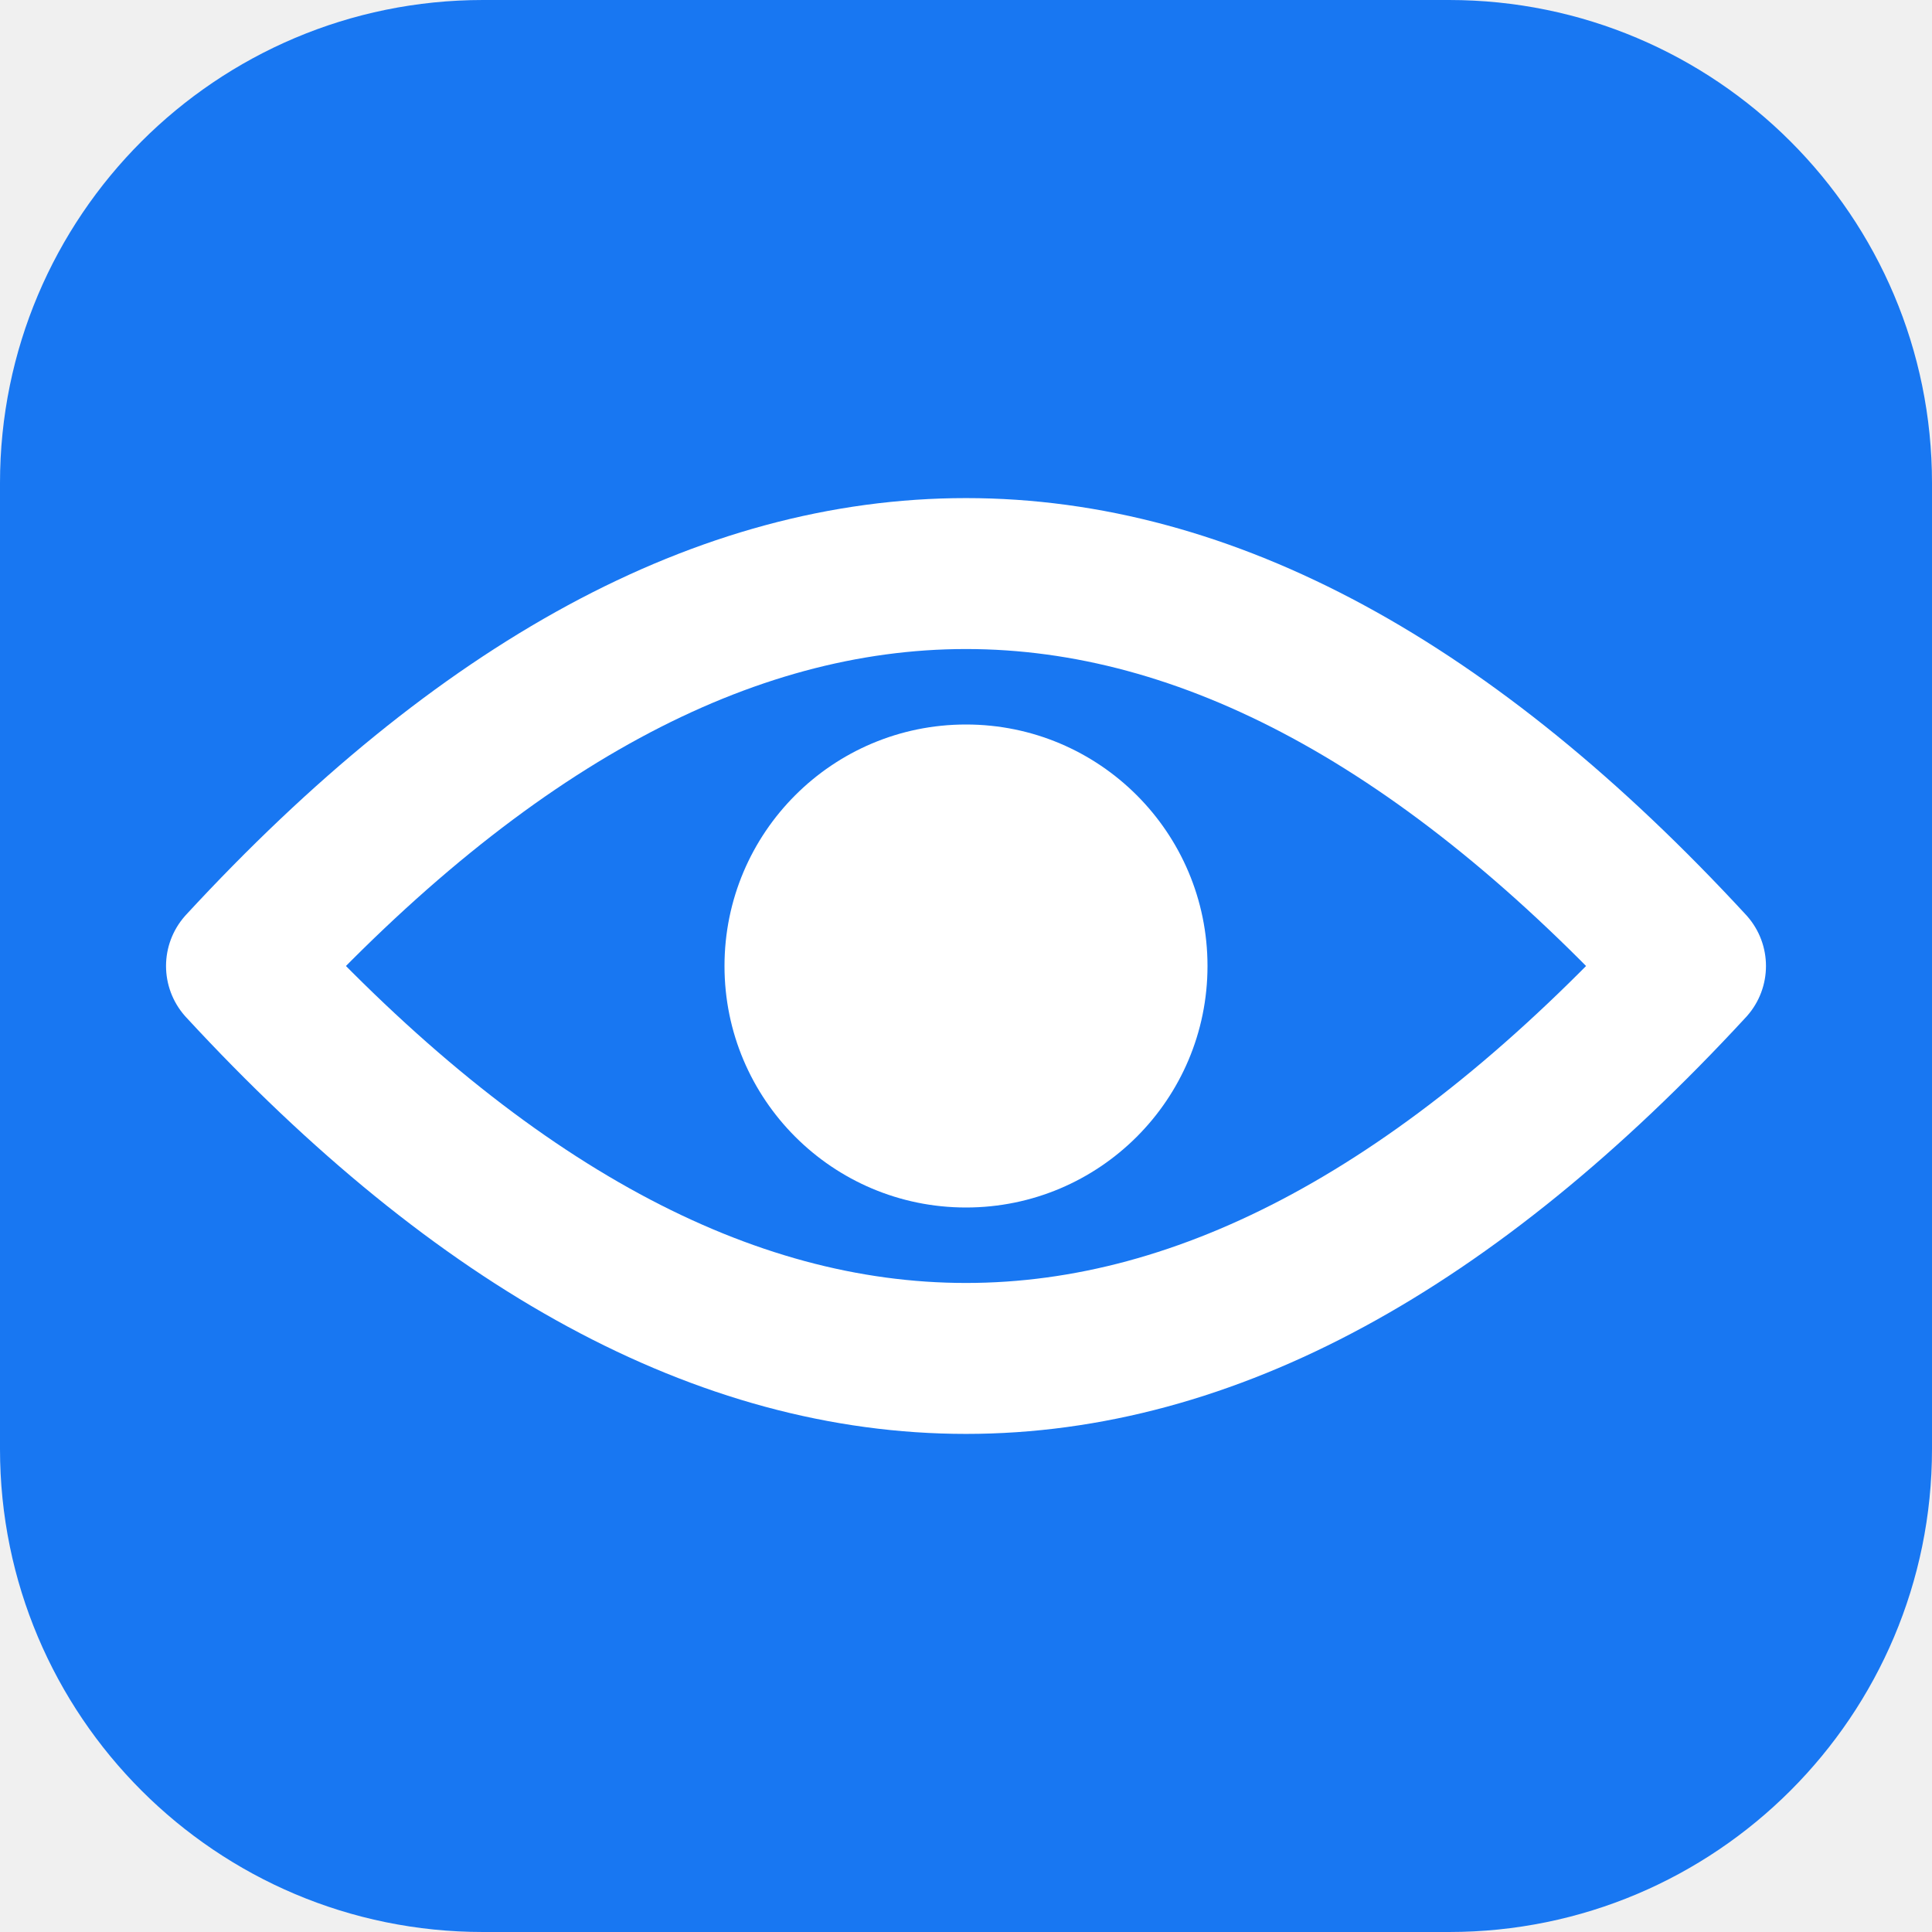
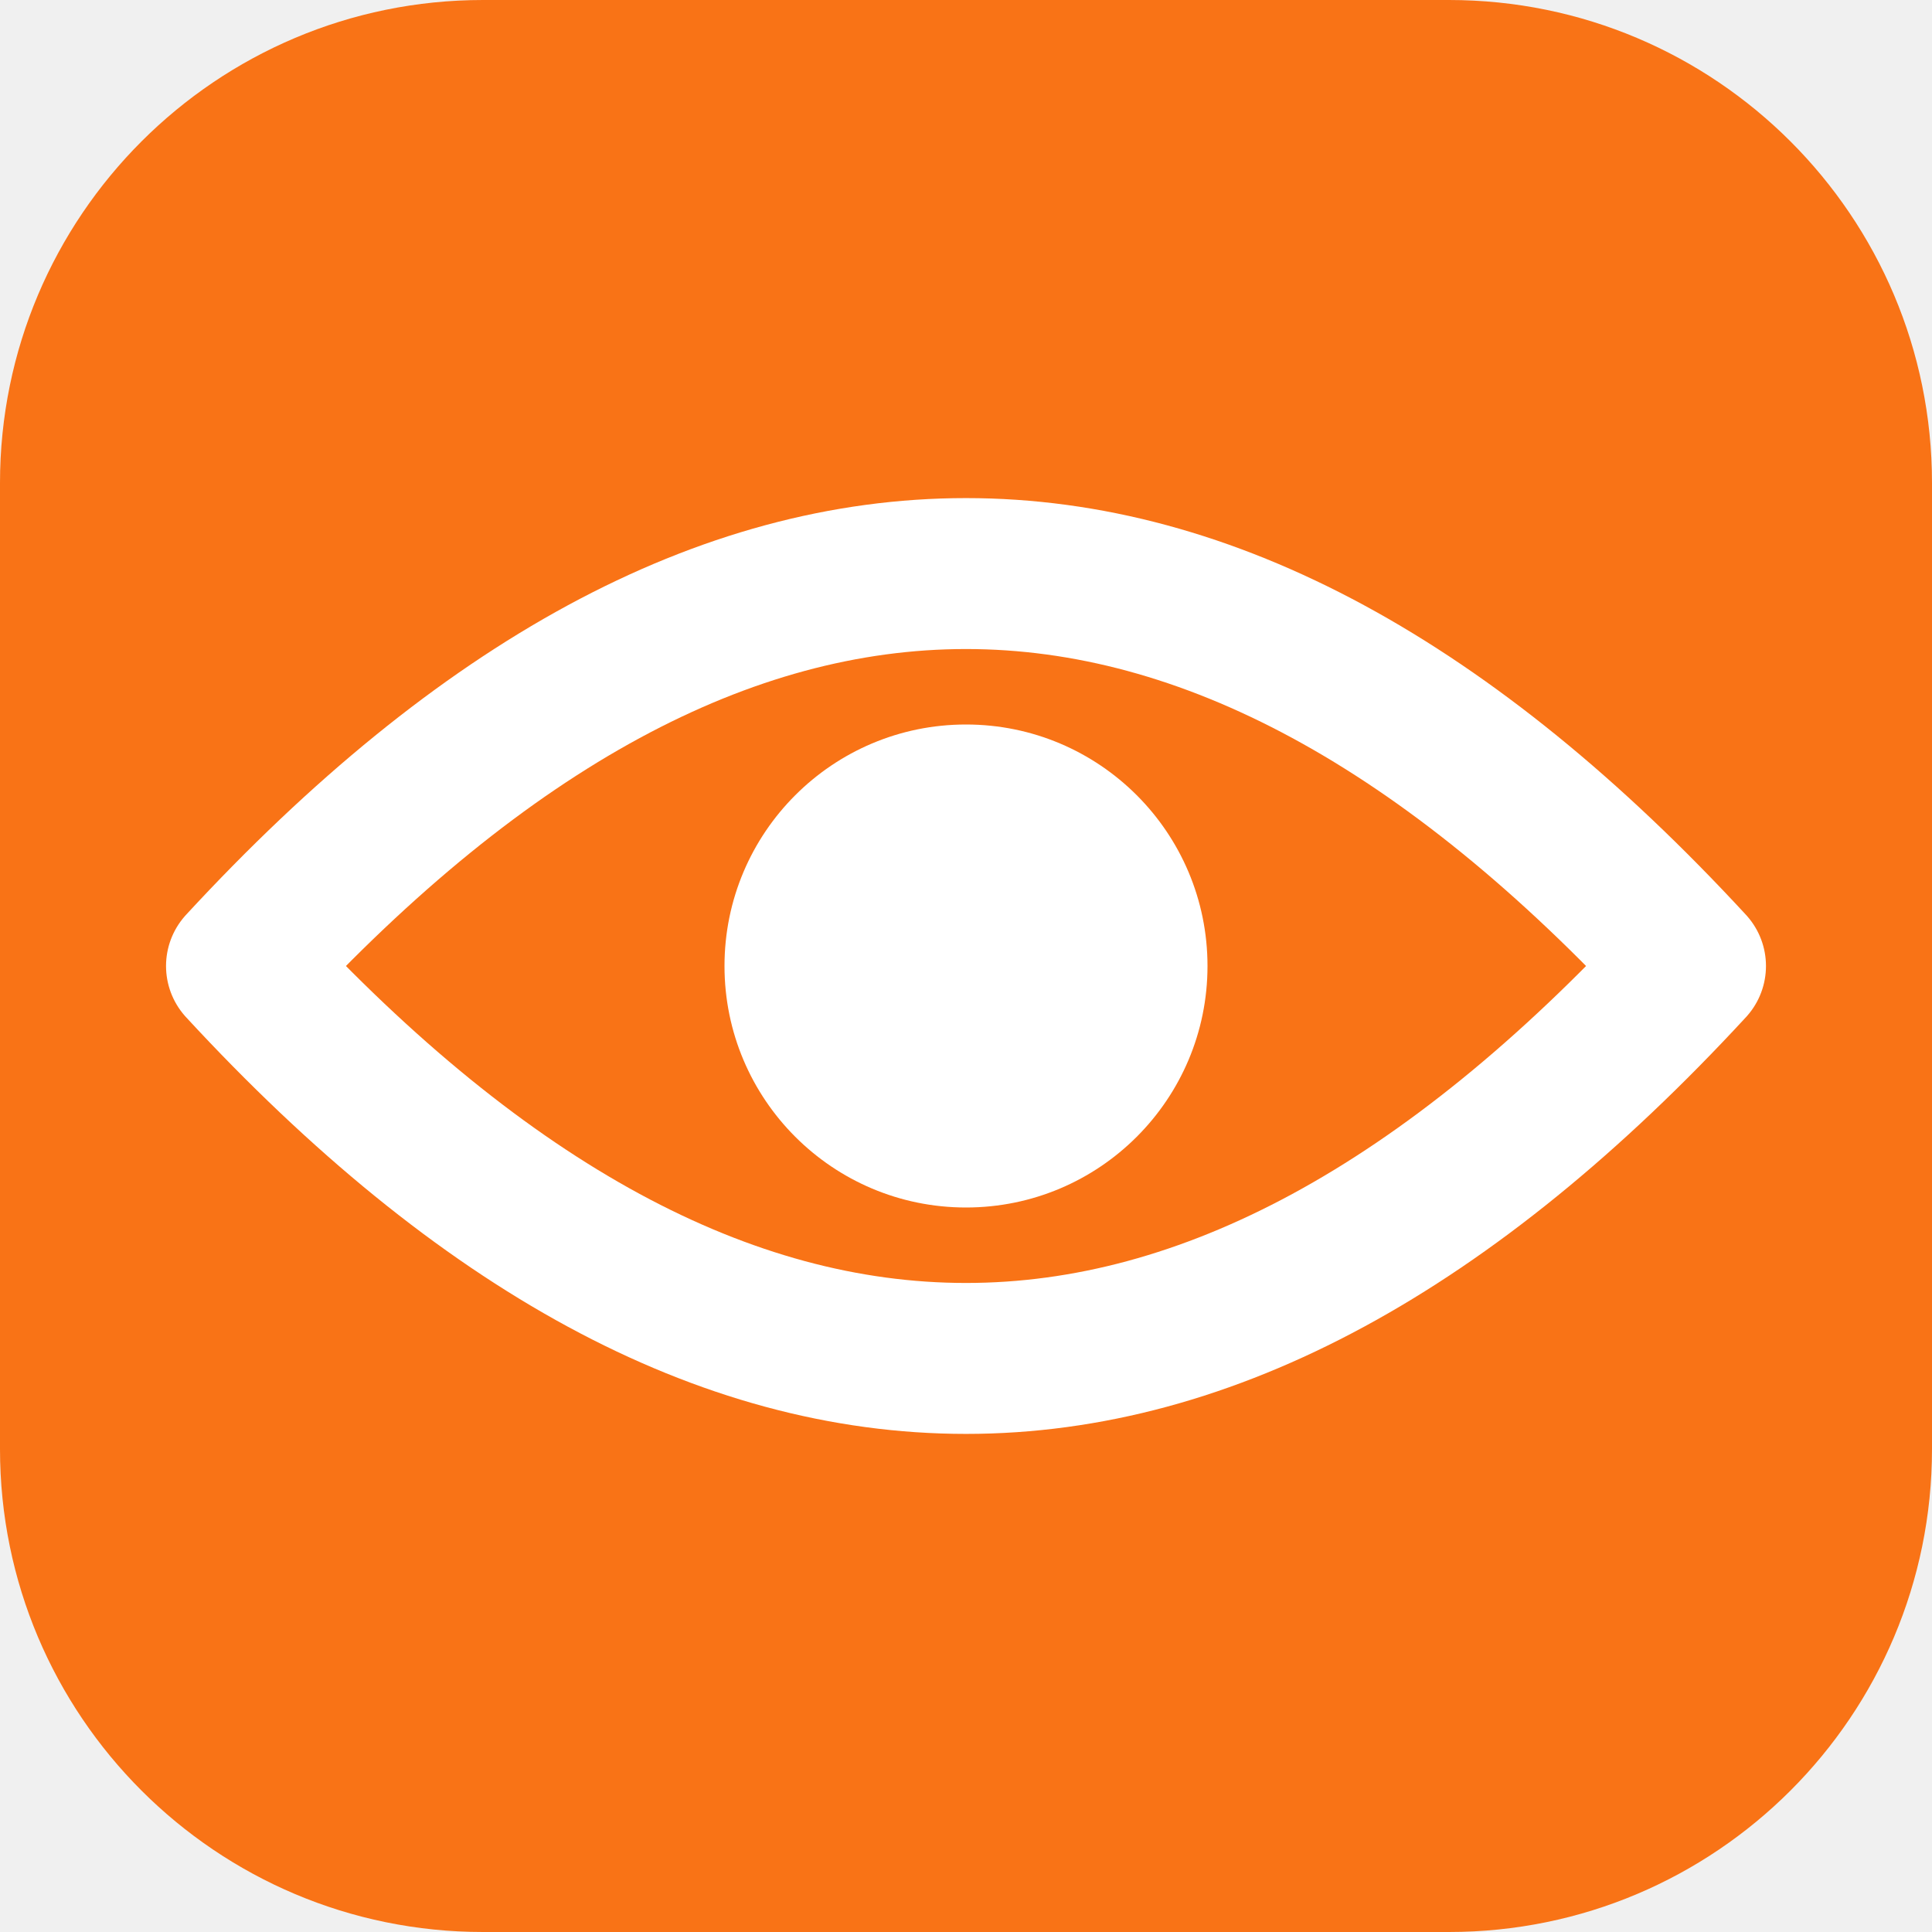
<svg xmlns="http://www.w3.org/2000/svg" viewBox="0 0 32 32">
-   <rect width="32" height="32" rx="8" fill="#1877f2" />
+   <rect width="32" height="32" rx="8" fill="#f97316" />
  <path d="M4 16Q16 3 28 16Q16 29 4 16Z" fill="none" stroke="#fff" stroke-width="2.5" stroke-linecap="round" stroke-linejoin="round" />
  <circle cx="16" cy="16" r="4" fill="#fff" />
</svg>
